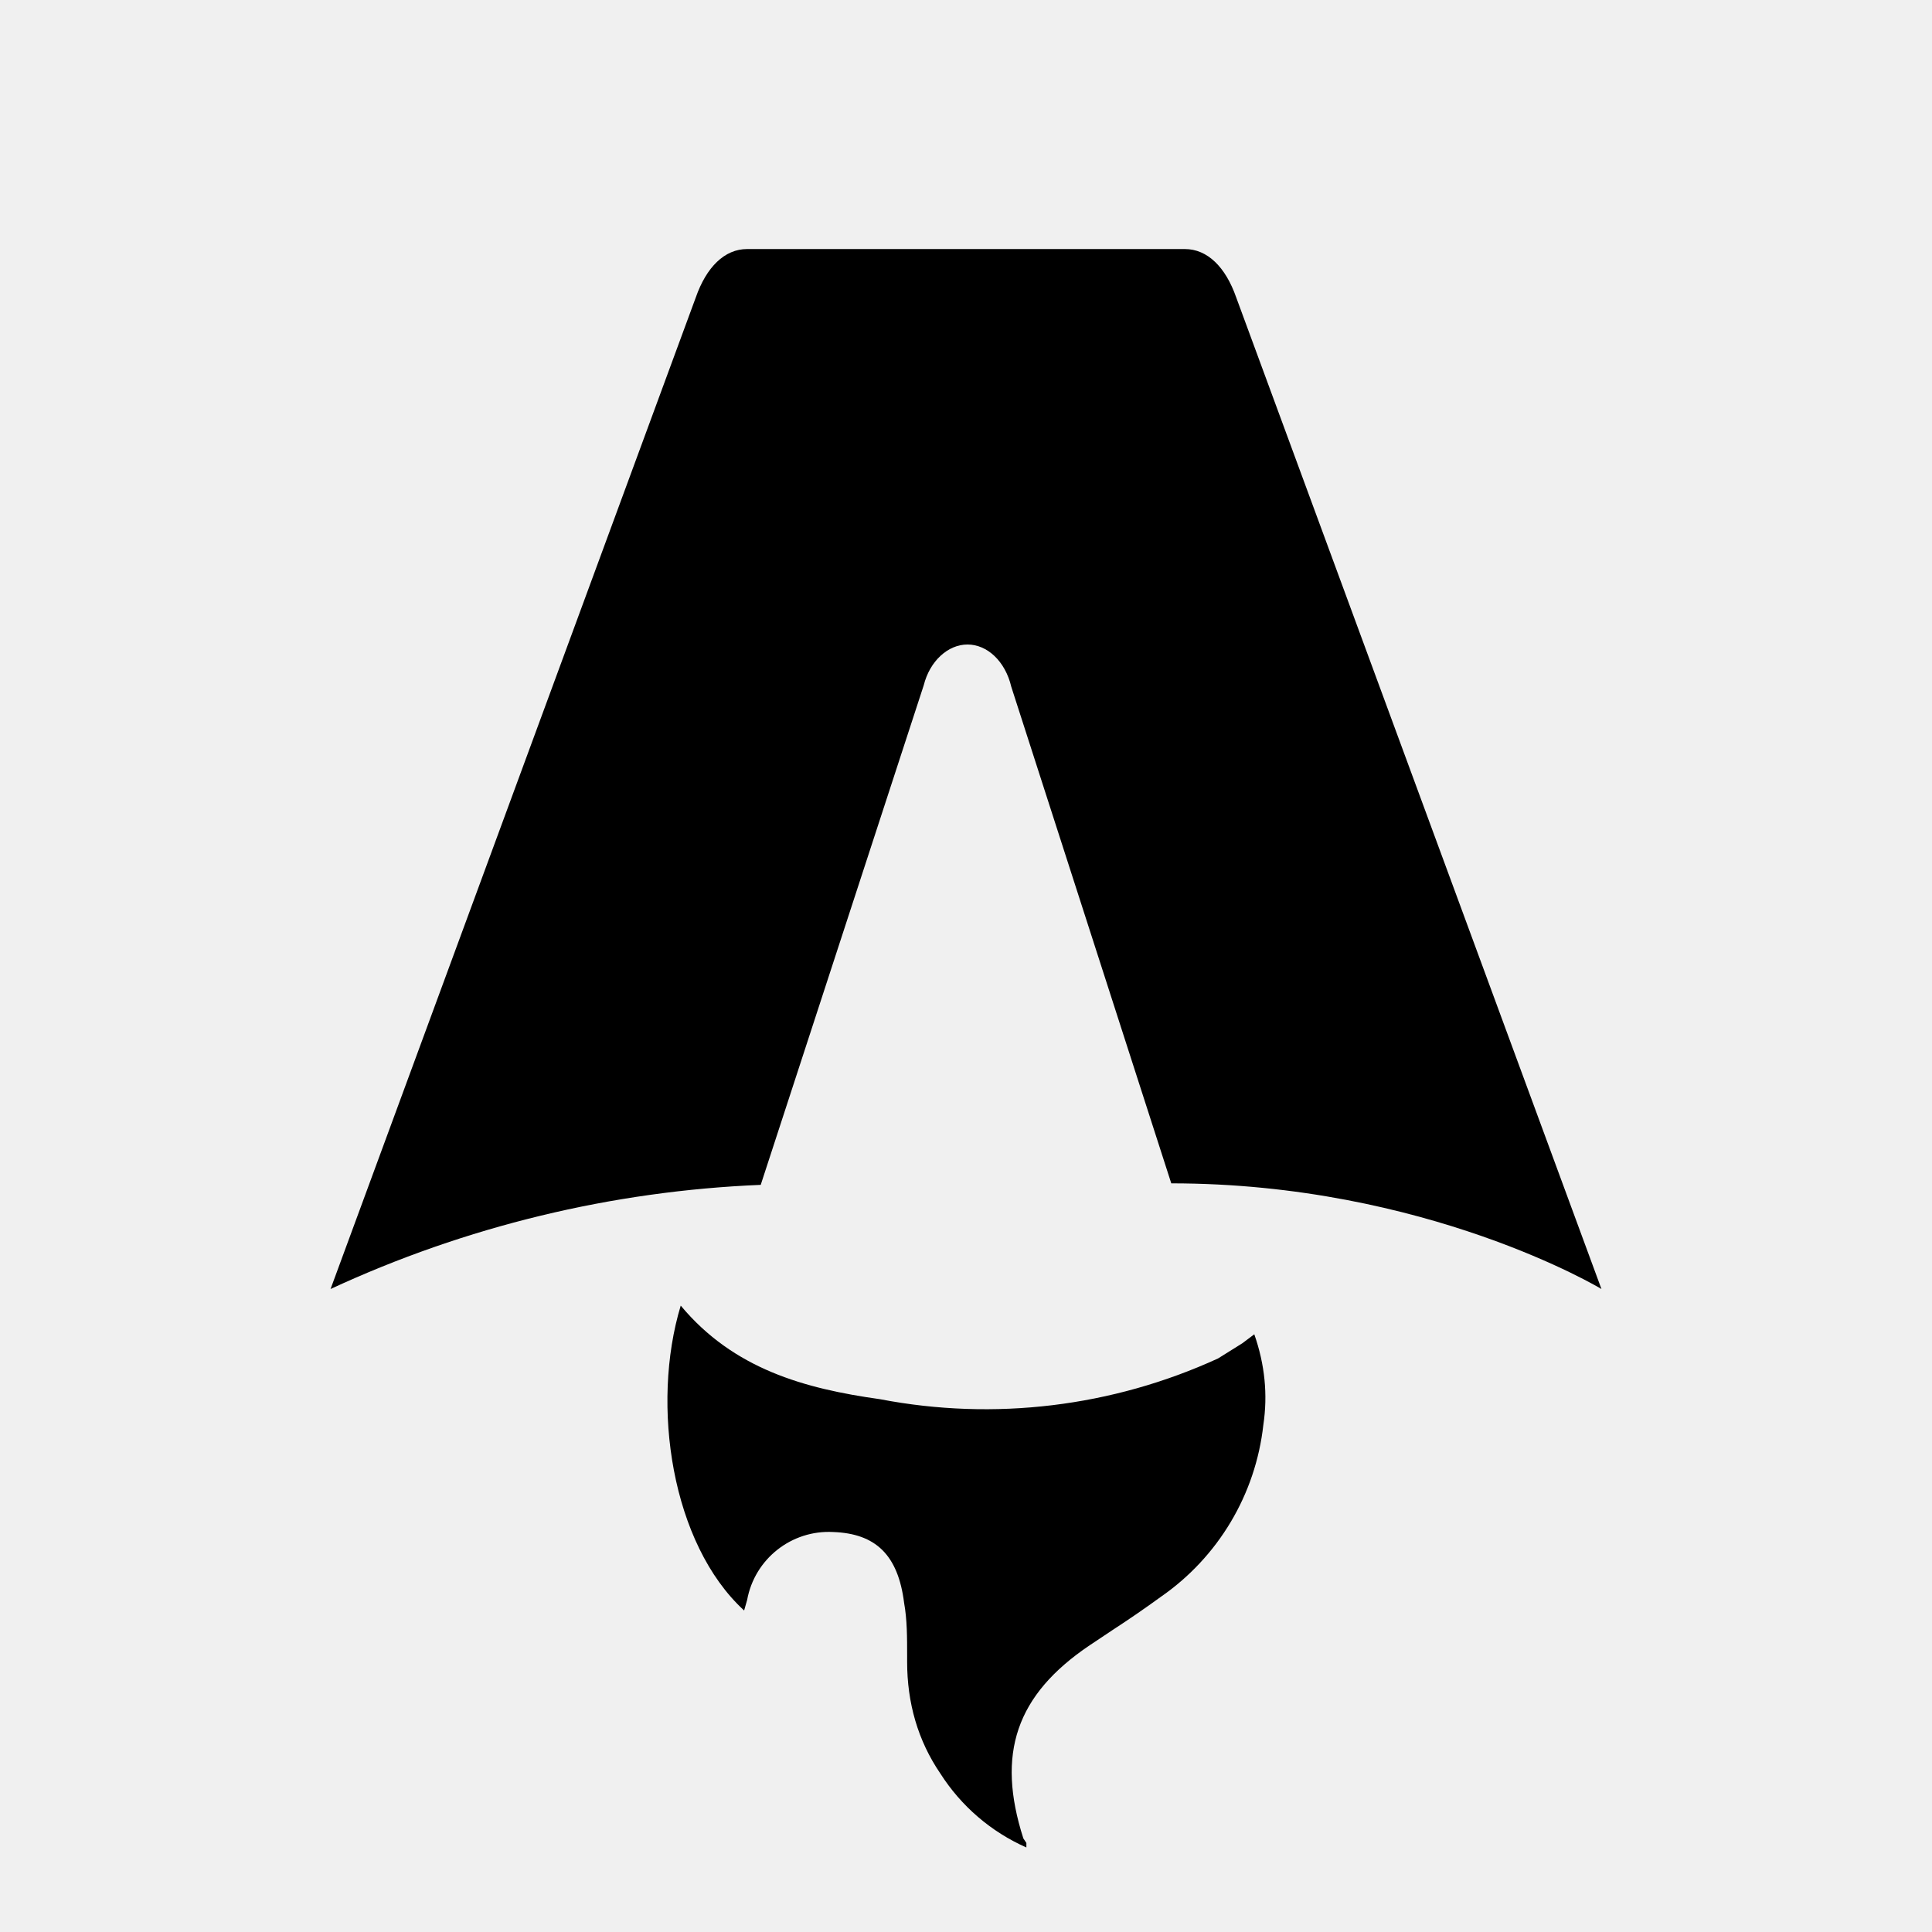
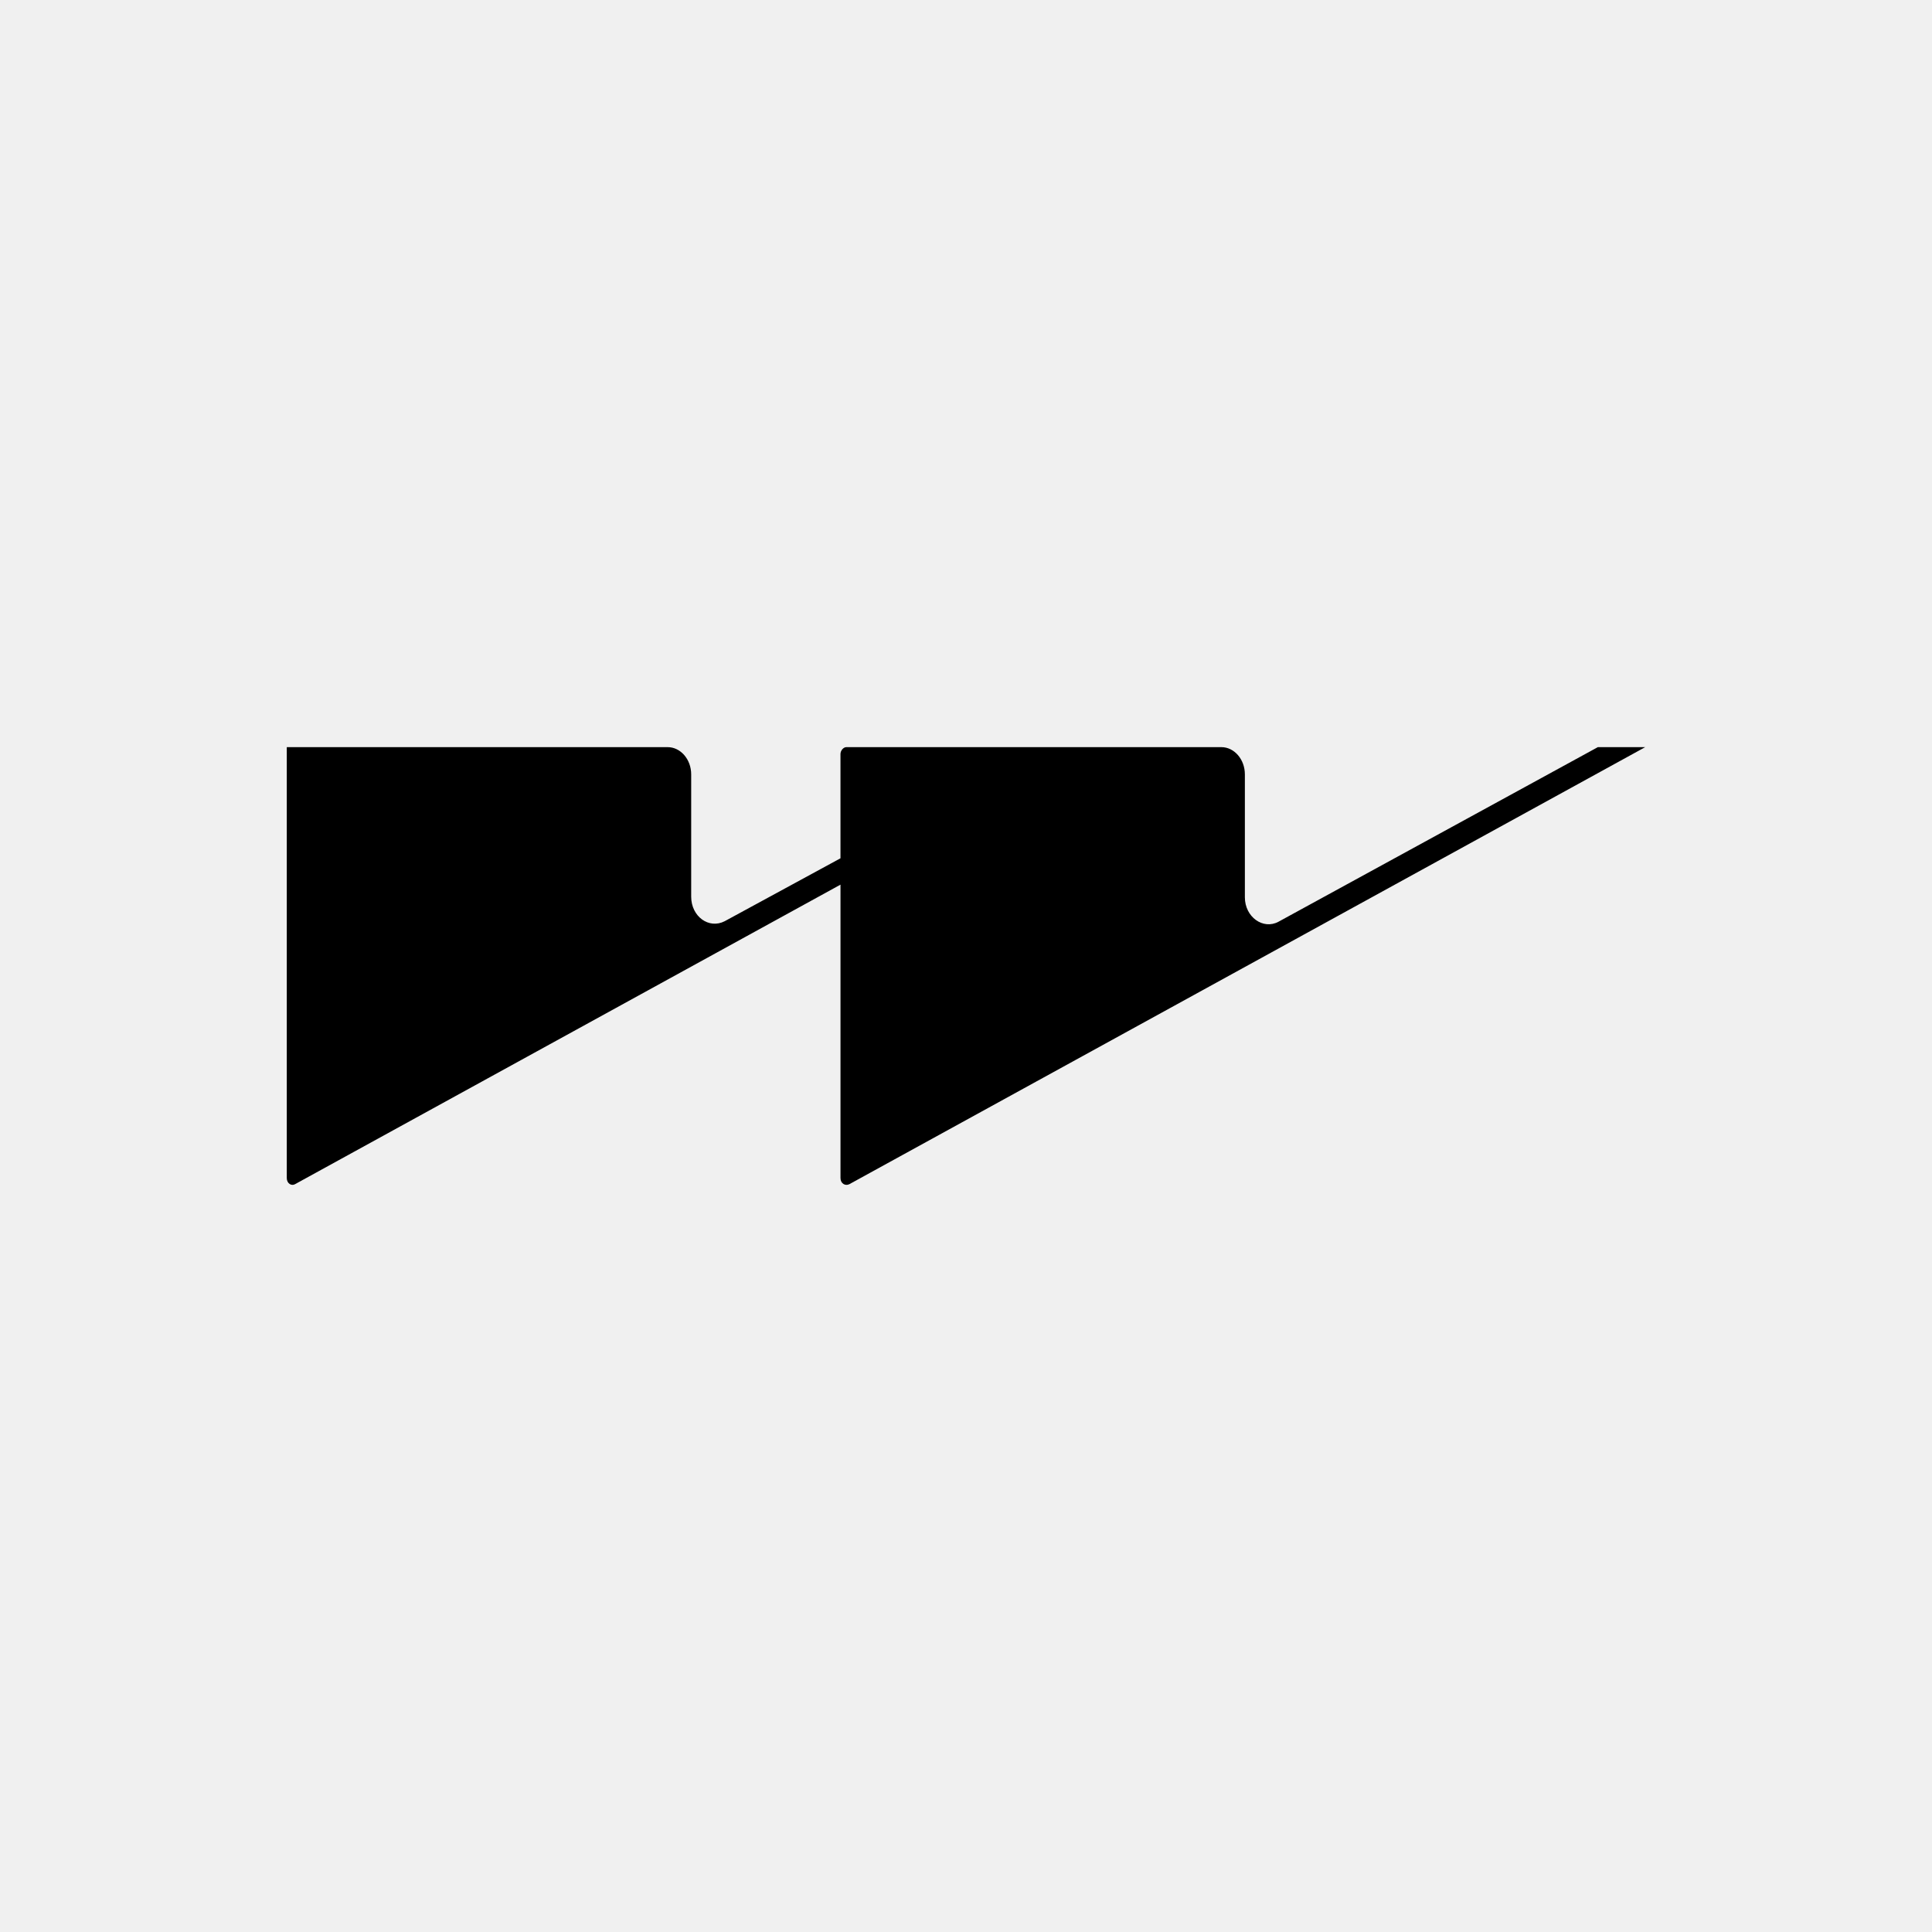
- <svg xmlns="http://www.w3.org/2000/svg" fill="none" viewBox="0 0 128 128">
-   <path d="M50.4 78.5a75.1 75.1 0 0 0-28.5 6.9l24.2-65.7c.7-2 1.9-3.2 3.4-3.2h29c1.5 0 2.7 1.2 3.4 3.2l24.2 65.7s-11.6-7-28.5-7L67 45.5c-.4-1.7-1.6-2.8-2.9-2.8-1.3 0-2.5 1.1-2.9 2.7L50.4 78.5Zm-1.1 28.2Zm-4.2-20.2c-2 6.6-.6 15.8 4.2 20.2a17.5 17.5 0 0 1 .2-.7 5.5 5.5 0 0 1 5.7-4.5c2.8.1 4.3 1.5 4.7 4.7.2 1.1.2 2.3.2 3.5v.4c0 2.7.7 5.2 2.2 7.4a13 13 0 0 0 5.7 4.9v-.3l-.2-.3c-1.8-5.6-.5-9.5 4.4-12.8l1.5-1a73 73 0 0 0 3.2-2.2 16 16 0 0 0 6.8-11.4c.3-2 .1-4-.6-6l-.8.6-1.6 1a37 37 0 0 1-22.4 2.7c-5-.7-9.7-2-13.2-6.2Z" />
+ <svg xmlns="http://www.w3.org/2000/svg" width="128" height="128" viewBox="0 0 128 128">
+   <path d="M109 49.5L56.27 78.456C55.997 78.59 55.685 78.41 55.685 78.049V58.61L19.545 78.456C19.311 78.59 19 78.41 19 78.049V49.5H44.235C45.092 49.5 45.793 50.311 45.793 51.303V59.409C45.793 60.717 46.961 61.573 48.012 61.033L55.684 56.864V49.952C55.684 49.727 55.878 49.5 56.073 49.5H80.919C81.775 49.5 82.476 50.311 82.476 51.303V59.447C82.476 60.755 83.683 61.612 84.696 61.071L105.862 49.5H109Z" />
  <style>
        path { fill: #000; }
        @media (prefers-color-scheme: dark) {
            path { fill: #FFF; }
        }
    </style>
</svg>
